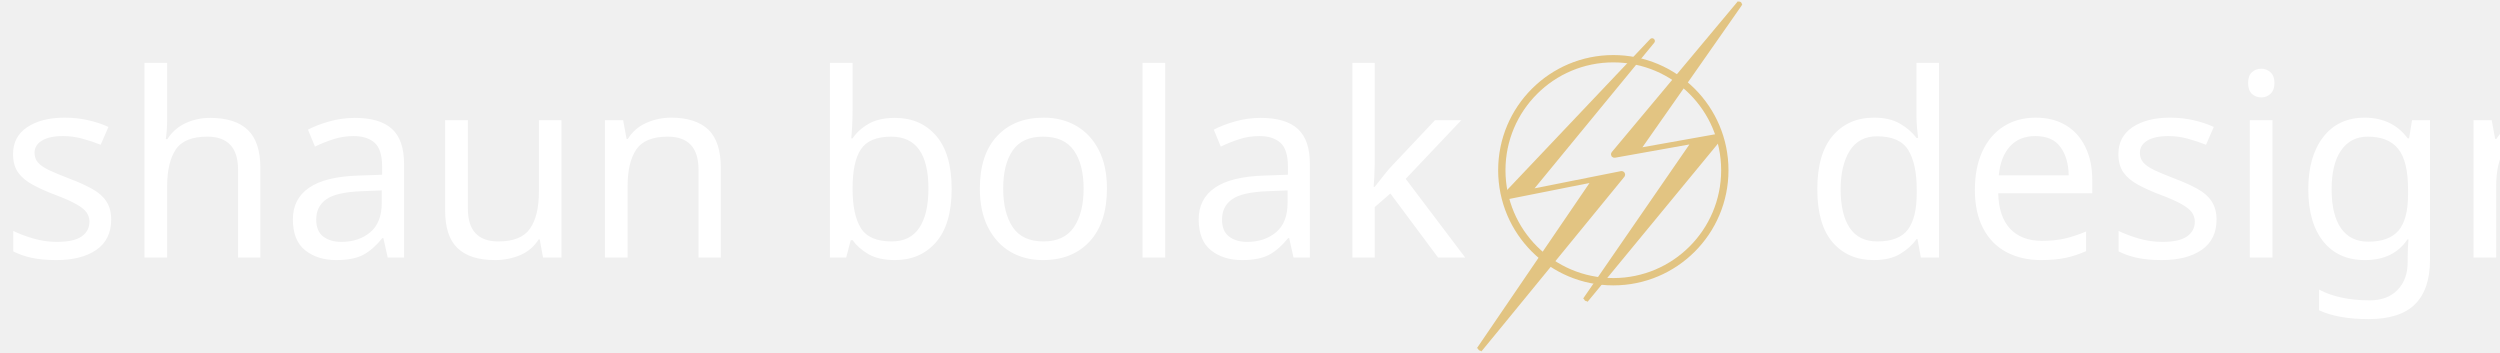
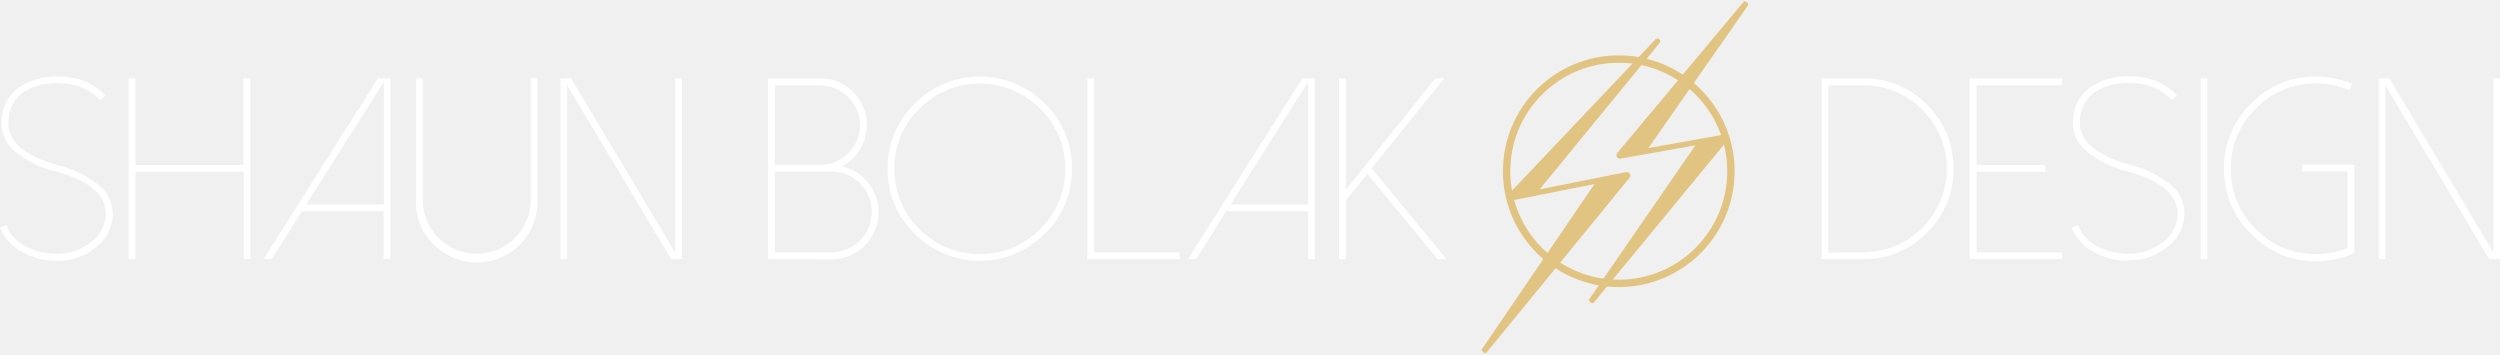
- <svg xmlns="http://www.w3.org/2000/svg" viewBox="0 0 341.47 48.16">
+ <svg xmlns="http://www.w3.org/2000/svg" viewBox="0 0 339.47 48.16">
  <defs>
-     <style>.cls-1{font-size:35px;fill:#fff;font-family:DolceVitaLight, Dolce Vita Light;}.cls-2{fill:#e2c482;stroke-width:0.75px;}.cls-2,.cls-3{stroke:#e2c482;stroke-linejoin:round;}.cls-3{fill:none;}</style>
+     <style>.cls-1{fill:#fff;}.cls-2{fill:#e2c482;stroke-width:0.75px;}.cls-2,.cls-3{stroke:#e2c482;stroke-linejoin:round;}.cls-3{fill:none;}</style>
  </defs>
  <g id="Layer_2" data-name="Layer 2">
    <g id="background">
-       <text class="cls-1" transform="translate(0 35.18)">shaun bolak</text>
-       <text class="cls-1" transform="translate(246.3 35.18)">design</text>
-       <path class="cls-2" d="M208.66,26.28l17-20.68-20,21.1a.1.1,0,0,0,.1.17l15.72-3.13a.11.11,0,0,1,.1.17s-19.62,24-19.55,23.87l15.91-23.34" />
-       <path class="cls-2" d="M223.51,20.64S237.78.28,237.69.38L220.45,21a.1.1,0,0,0,.1.17l14.18-2.53a.1.1,0,0,1,.1.17S216.46,41.11,216.54,41l15-21.75" />
-       <circle class="cls-3" cx="220.36" cy="23.25" r="15.23" />
+       <path class="cls-1" d="M7.19,35.4A9.41,9.41,0,0,1,3,34.21a6.36,6.36,0,0,1-3-3.32l.85-.32a5.44,5.44,0,0,0,2.62,2.88,8.56,8.56,0,0,0,3.76,1,7.43,7.43,0,0,0,5.14-1.56,4.86,4.86,0,0,0,2-3.69q.16-4-6.77-5.93A14,14,0,0,1,2,20.55a5,5,0,0,1-1.79-4A5.68,5.68,0,0,1,3,11.6a9,9,0,0,1,5.32-1.18,8.32,8.32,0,0,1,6,2.54l-.69.64a7.36,7.36,0,0,0-5.33-2.28,8.5,8.5,0,0,0-4.8,1,4.87,4.87,0,0,0-2.36,4.21Q.95,20.5,7.88,22.45a13.75,13.75,0,0,1,5.64,2.78,5,5,0,0,1,1.79,4.05,5.83,5.83,0,0,1-2.37,4.38,8.22,8.22,0,0,1-5.3,1.76Z" />
+       <path class="cls-1" d="M34,10.64V35.18h-.91V23.32H18.39V35.18h-.92V10.64h.92V22.41H33.05V10.64Z" />
+       <path class="cls-1" d="M53,10.64V35.18h-.91V28.69H41l-4.1,6.49H35.8l4.6-7.26v-.16h.09L51.32,10.64ZM41.58,27.76H52.12V11.1Z" />
+       <path class="cls-1" d="M58.91,33.21a7.88,7.88,0,0,1-2.43-5.82V10.62h.92V27.39a7.34,7.34,0,0,0,14.67,0V10.62H73V27.39a8.24,8.24,0,0,1-14.08,5.82Z" />
+       <path class="cls-1" d="M92.59,10.64V35.18H91.14L77,11.56V35.18H76.1V10.64h1.44L91.67,34.27V10.64Z" />
+       <path class="cls-1" d="M104.28,35.18V10.64h7.09a6,6,0,0,1,4.46,1.86A6,6,0,0,1,117.7,17a6.27,6.27,0,0,1-.92,3.3,6.46,6.46,0,0,1-2.41,2.29,6.43,6.43,0,0,1,4.93,6.22,6.42,6.42,0,0,1-6.39,6.41Zm.93-12.8h6.16a5.2,5.2,0,0,0,3.82-1.59A5.26,5.26,0,0,0,116.78,17a5.43,5.43,0,0,0-5.41-5.4h-6.16Zm0,11.88h7.7a5.49,5.49,0,0,0,3.87-9.37,5.32,5.32,0,0,0-3.87-1.59h-7.7Z" />
+       <path class="cls-1" d="M124.21,31.74a12,12,0,0,1-3.68-8.83,12,12,0,0,1,3.68-8.84,12.47,12.47,0,0,1,17.67,0,12,12,0,0,1,3.67,8.84,12,12,0,0,1-3.67,8.83,12.45,12.45,0,0,1-17.67,0Zm.65-17a11.13,11.13,0,0,0-3.4,8.19,11.16,11.16,0,0,0,3.4,8.19,11.55,11.55,0,0,0,16.37,0,11.16,11.16,0,0,0,3.4-8.19,11.13,11.13,0,0,0-3.4-8.19,11.55,11.55,0,0,0-16.37,0Z" />
+       <path class="cls-1" d="M148.58,10.64V34.26H160.2v.92H147.66V10.64Z" />
+       <path class="cls-1" d="M178.54,10.64V35.18h-.91V28.69H166.51l-4.1,6.49h-1.1l4.6-7.26v-.16H166l10.84-17.12ZM167.09,27.76h10.54V11.1Z" />
+       <path class="cls-1" d="M196.09,10.64l-9.83,12.22L196.4,35.18h-1.2l-9.54-11.59-2.92,3.66v7.93h-.92V10.66h.92V25.78l12.17-15.14Z" />
+       <path class="cls-1" d="M253,10.64a11.83,11.83,0,0,1,8.67,3.6,11.85,11.85,0,0,1,3.59,8.67,11.81,11.81,0,0,1-3.59,8.66A11.8,11.8,0,0,1,253,35.18h-5.67V10.64Zm0,23.62a11.35,11.35,0,0,0,11.35-11.35,11,11,0,0,0-3.33-8,11,11,0,0,0-8-3.32h-4.75v22.7Z" />
+       <path class="cls-1" d="M280,10.64v.92H268.4V22.41h9.34v.91H268.4V34.26H280v.92H267.47V10.64Z" />
+       <path class="cls-1" d="M288.55,35.4a9.42,9.42,0,0,1-4.24-1.19,6.36,6.36,0,0,1-3-3.32l.86-.32a5.38,5.38,0,0,0,2.61,2.88,8.56,8.56,0,0,0,3.76,1,7.43,7.43,0,0,0,5.14-1.56,4.86,4.86,0,0,0,2-3.69q.17-4-6.77-5.93a14,14,0,0,1-5.64-2.77,5,5,0,0,1-1.79-4,5.7,5.7,0,0,1,2.8-4.93,9,9,0,0,1,5.32-1.18,8.3,8.3,0,0,1,6,2.54l-.69.64a7.36,7.36,0,0,0-5.33-2.28,8.5,8.5,0,0,0-4.8,1,4.87,4.87,0,0,0-2.36,4.21q-.16,3.93,6.77,5.88a13.75,13.75,0,0,1,5.64,2.78,5,5,0,0,1,1.79,4.05,5.83,5.83,0,0,1-2.37,4.38,8.22,8.22,0,0,1-5.3,1.76Z" />
+       <path class="cls-1" d="M299.74,35.18h-.92V10.64h.92Z" />
+       <path class="cls-1" d="M305.65,31.74A12,12,0,0,1,302,22.91a12,12,0,0,1,3.67-8.84,12,12,0,0,1,8.84-3.67,12.29,12.29,0,0,1,4.87,1l-.36.84a11.43,11.43,0,0,0-4.51-.91,11.17,11.17,0,0,0-8.19,3.4,11.13,11.13,0,0,0-3.4,8.19,11.16,11.16,0,0,0,3.4,8.19,11.17,11.17,0,0,0,8.19,3.4,11.35,11.35,0,0,0,4.25-.81V23.28h-6.15v-.92h7.08v12l-.29.12a12.35,12.35,0,0,1-4.89,1A12,12,0,0,1,305.65,31.74Z" />
+       <path class="cls-1" d="M339.47,10.64V35.18H338L323.9,11.56V35.18H323V10.64h1.44l14.13,23.63V10.64Z" />
+       <path class="cls-2" d="M208.11,26.28,225.06,5.6l-20,21.1a.11.11,0,0,0,.1.17l15.72-3.13a.1.1,0,0,1,.1.17s-19.62,24-19.55,23.87l15.91-23.34" />
+       <path class="cls-2" d="M223,20.64S237.23.28,237.14.38L219.9,21a.1.1,0,0,0,.1.17l14.19-2.53a.11.11,0,0,1,.1.17S215.92,41.11,216,41l15-21.75" />
+       <circle class="cls-3" cx="219.81" cy="23.25" r="15.23" />
    </g>
  </g>
</svg>
